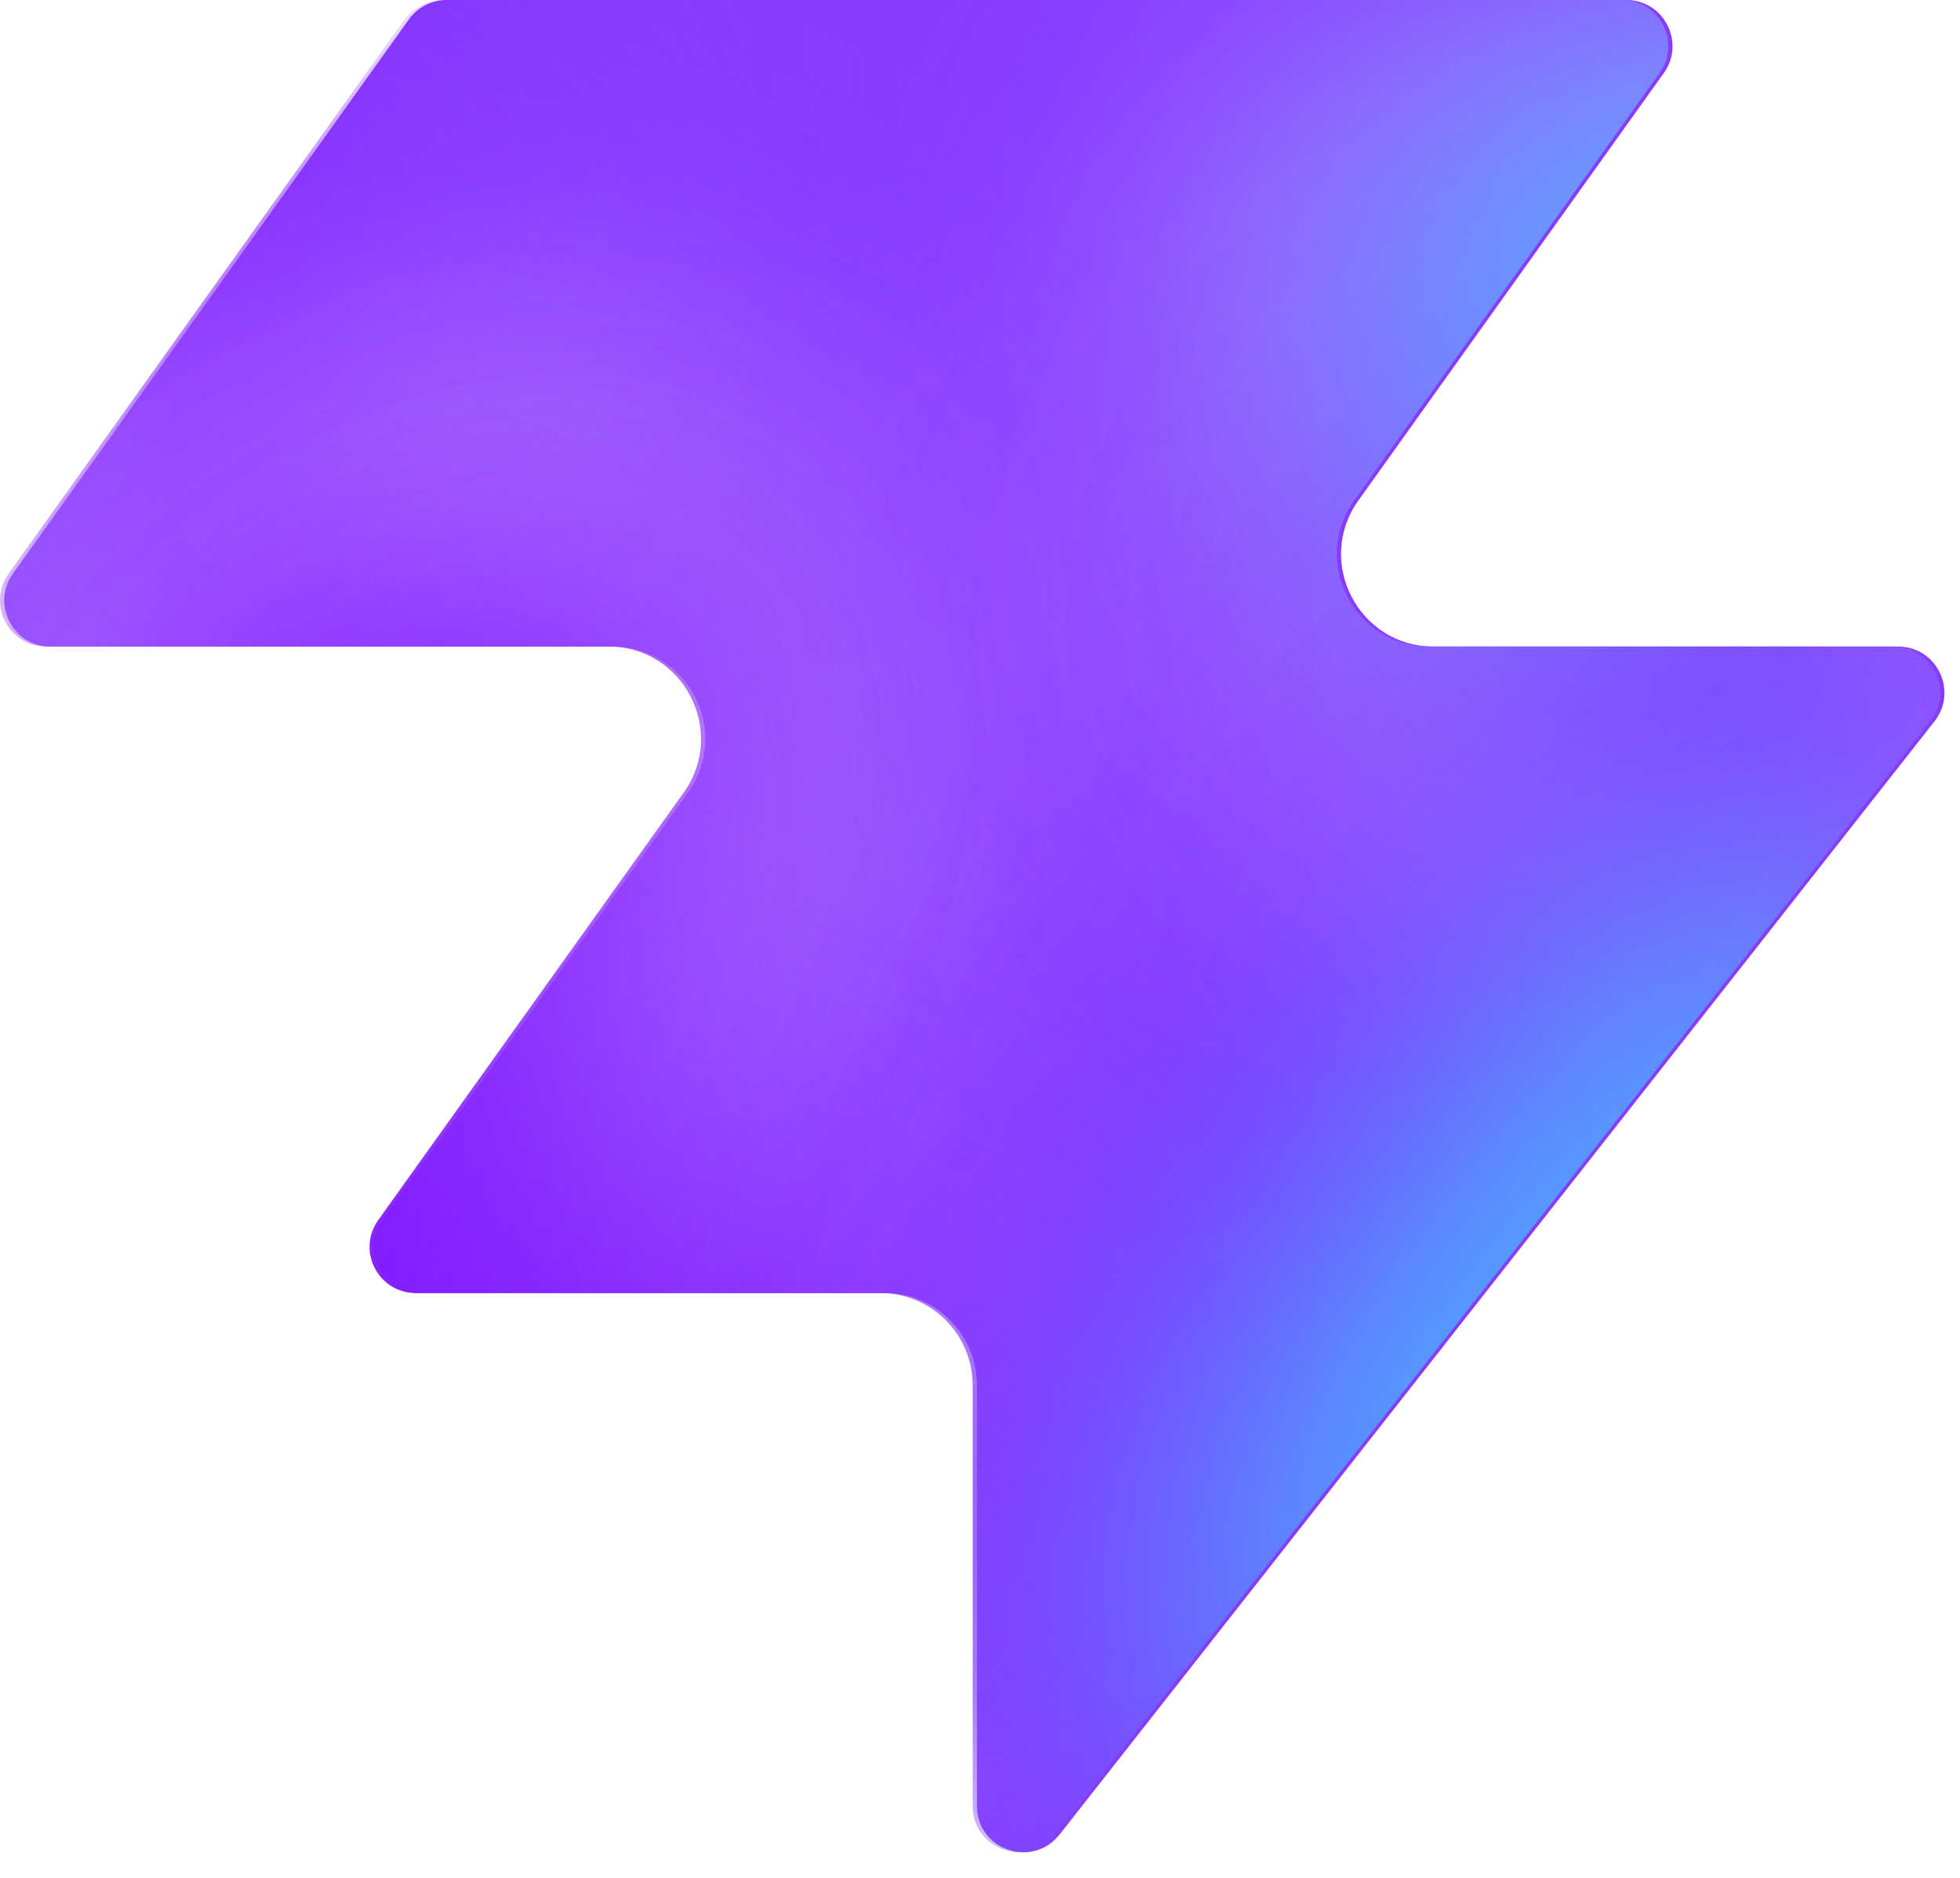
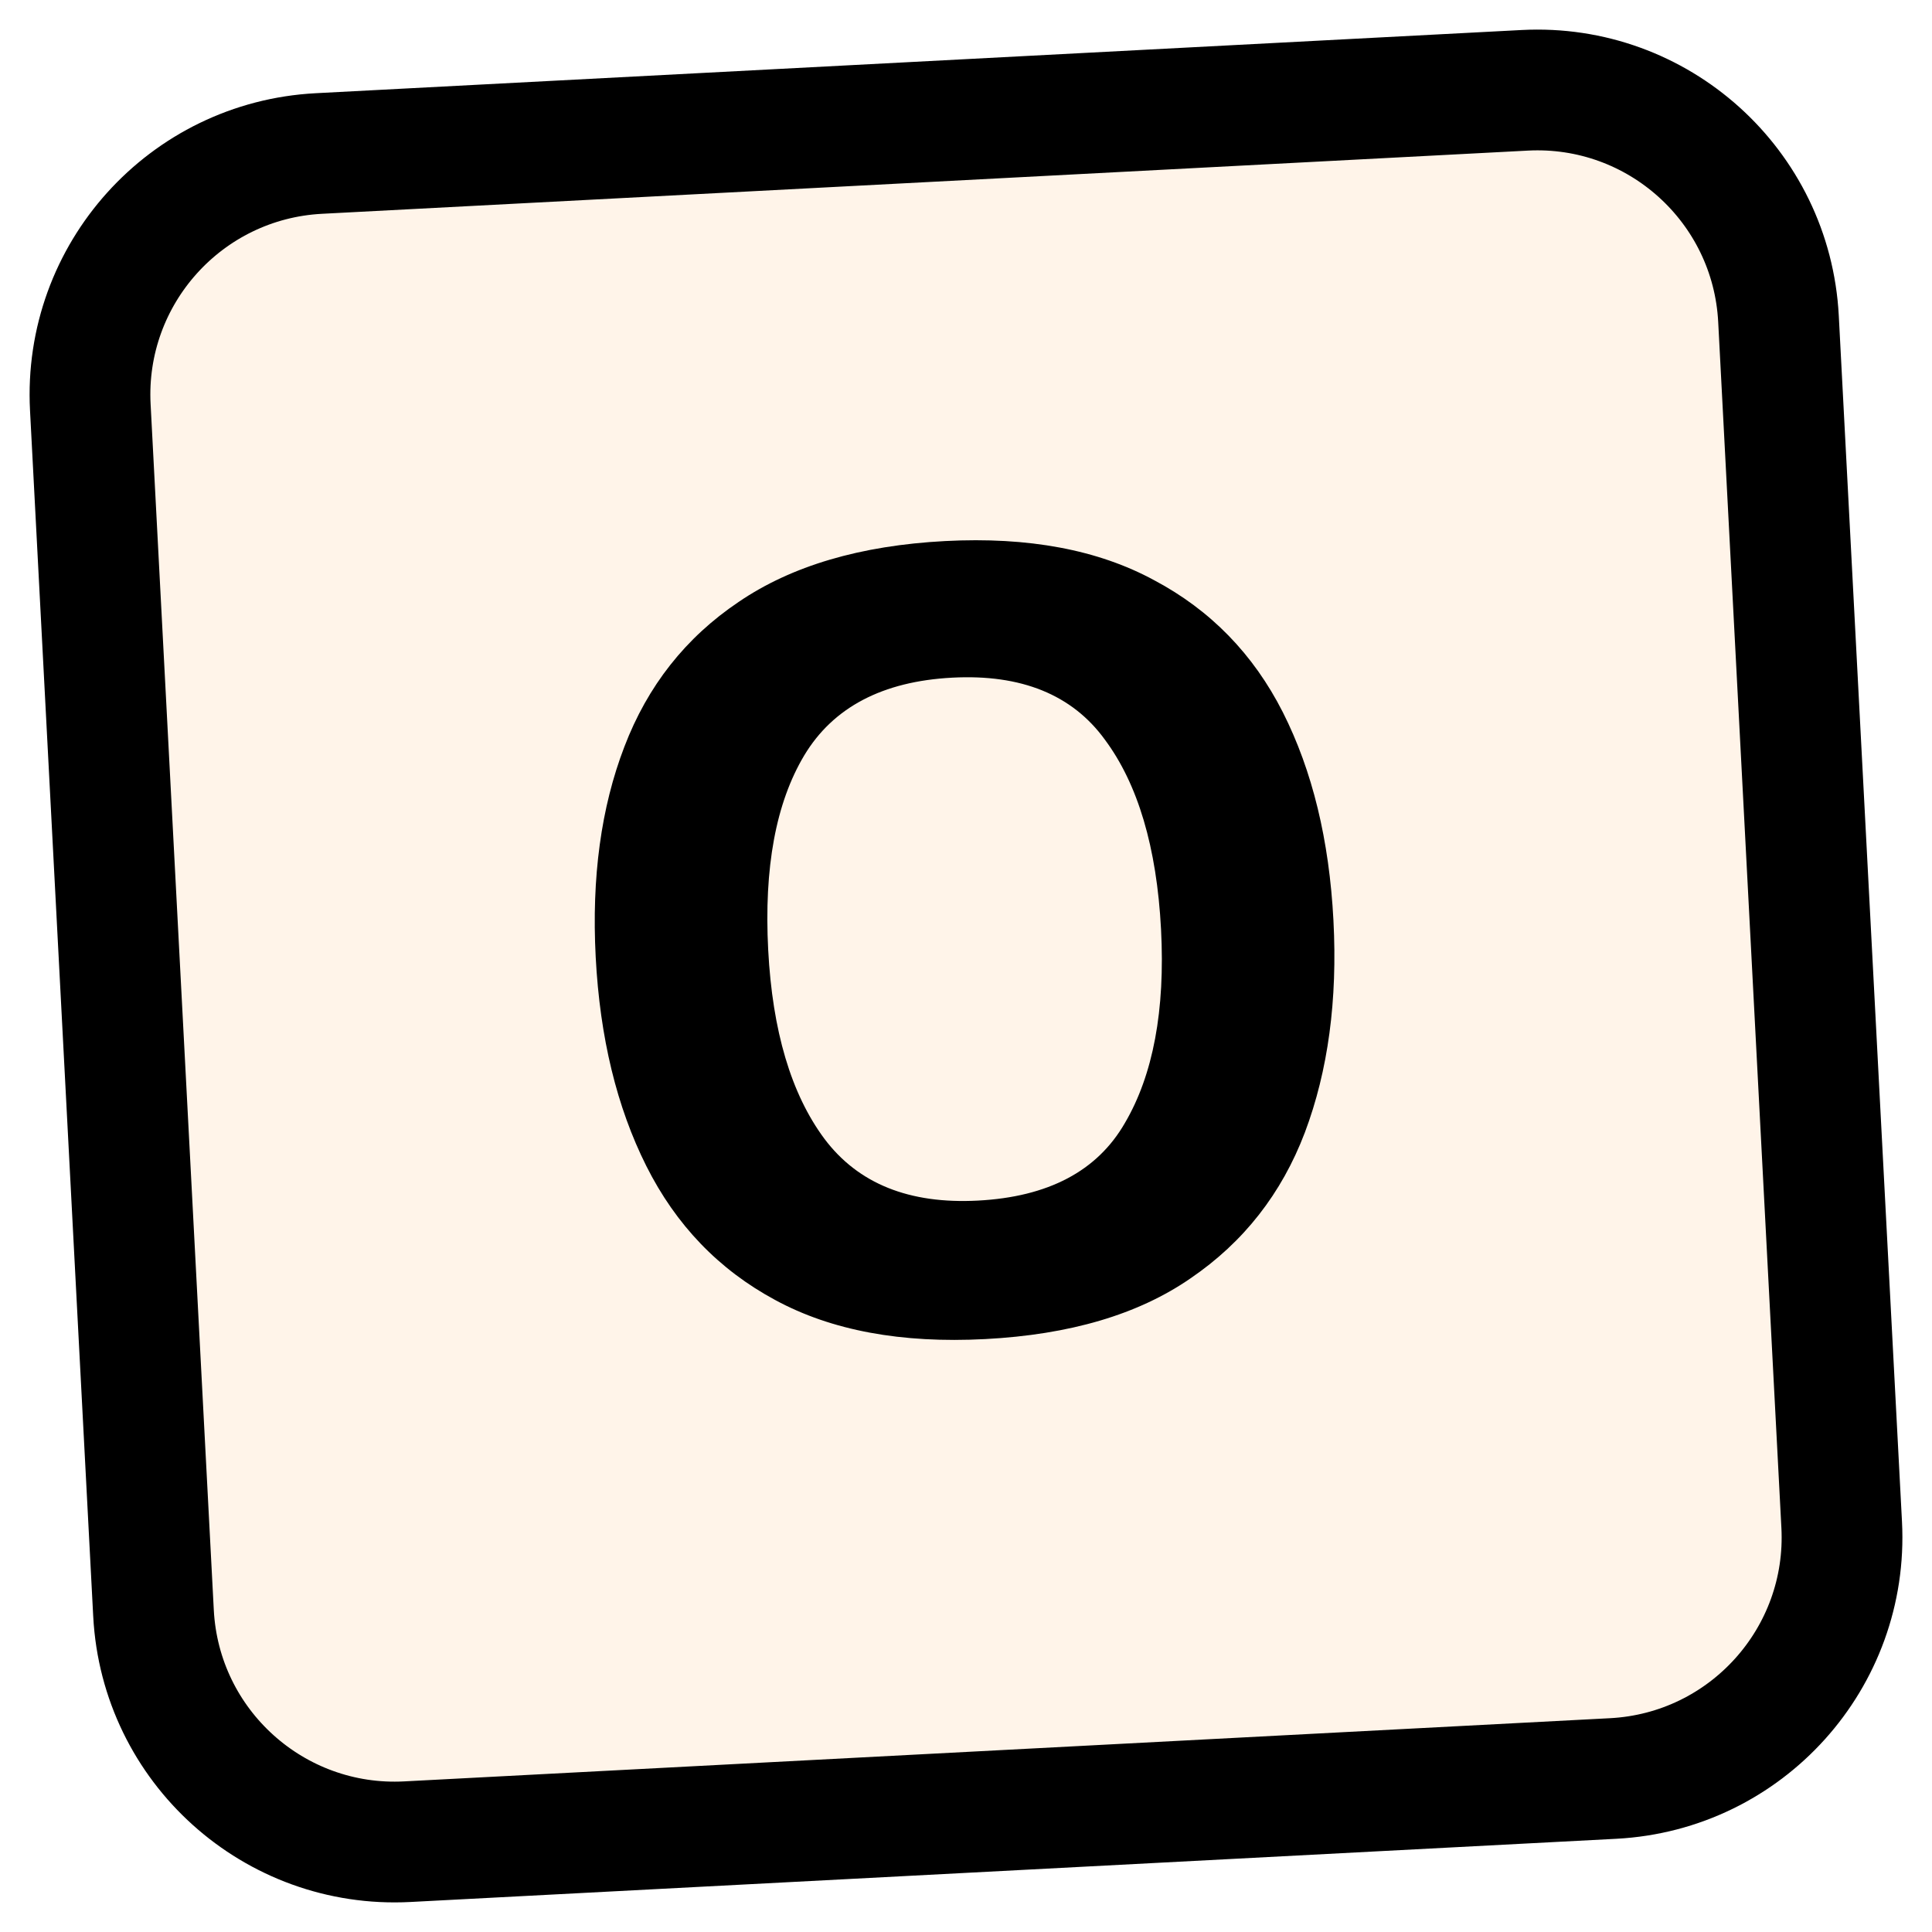
- <svg xmlns="http://www.w3.org/2000/svg" width="48" height="46" fill="none" viewBox="0 0 48 46">
-   <path fill="#863bff" d="M25.946 44.938c-.664.845-2.021.375-2.021-.698V33.937a2.26 2.26 0 0 0-2.262-2.262H10.287c-.92 0-1.456-1.04-.92-1.788l7.48-10.471c1.07-1.497 0-3.578-1.842-3.578H1.237c-.92 0-1.456-1.04-.92-1.788L10.013.474c.214-.297.556-.474.92-.474h28.894c.92 0 1.456 1.04.92 1.788l-7.48 10.471c-1.07 1.498 0 3.579 1.842 3.579h11.377c.943 0 1.473 1.088.89 1.83L25.947 44.94z" style="fill:#863bff;fill:color(display-p3 .525 .23 1);fill-opacity:1" />
-   <mask id="a" width="48" height="46" x="0" y="0" maskUnits="userSpaceOnUse" style="mask-type:alpha">
-     <path fill="#000" d="M25.842 44.938c-.664.844-2.021.375-2.021-.698V33.937a2.26 2.26 0 0 0-2.262-2.262H10.183c-.92 0-1.456-1.04-.92-1.788l7.48-10.471c1.07-1.498 0-3.579-1.842-3.579H1.133c-.92 0-1.456-1.04-.92-1.787L9.91.473c.214-.297.556-.474.92-.474h28.894c.92 0 1.456 1.04.92 1.788l-7.48 10.471c-1.07 1.498 0 3.578 1.842 3.578h11.377c.943 0 1.473 1.088.89 1.832L25.843 44.94z" style="fill:#000;fill-opacity:1" />
-   </mask>
-   <g mask="url(#a)">
-     <g filter="url(#b)">
-       <ellipse cx="5.508" cy="14.704" fill="#ede6ff" rx="5.508" ry="14.704" style="fill:#ede6ff;fill:color(display-p3 .927 .903 1);fill-opacity:1" transform="matrix(.00324 1 1 -.00324 -4.47 31.516)" />
-     </g>
-     <g filter="url(#c)">
-       <ellipse cx="10.399" cy="29.851" fill="#ede6ff" rx="10.399" ry="29.851" style="fill:#ede6ff;fill:color(display-p3 .927 .903 1);fill-opacity:1" transform="matrix(.00324 1 1 -.00324 -39.328 7.883)" />
-     </g>
-     <g filter="url(#d)">
-       <ellipse cx="5.508" cy="30.487" fill="#7e14ff" rx="5.508" ry="30.487" style="fill:#7e14ff;fill:color(display-p3 .492 .077 1);fill-opacity:1" transform="rotate(89.814 -25.913 -14.639)scale(1 -1)" />
-     </g>
-     <g filter="url(#e)">
-       <ellipse cx="5.508" cy="30.599" fill="#7e14ff" rx="5.508" ry="30.599" style="fill:#7e14ff;fill:color(display-p3 .492 .077 1);fill-opacity:1" transform="rotate(89.814 -32.644 -3.334)scale(1 -1)" />
-     </g>
-     <g filter="url(#f)">
-       <ellipse cx="5.508" cy="30.599" fill="#7e14ff" rx="5.508" ry="30.599" style="fill:#7e14ff;fill:color(display-p3 .492 .077 1);fill-opacity:1" transform="matrix(.00324 1 1 -.00324 -34.34 30.47)" />
-     </g>
-     <g filter="url(#g)">
-       <ellipse cx="14.072" cy="22.078" fill="#ede6ff" rx="14.072" ry="22.078" style="fill:#ede6ff;fill:color(display-p3 .927 .903 1);fill-opacity:1" transform="rotate(93.35 24.506 48.493)scale(-1 1)" />
-     </g>
-     <g filter="url(#h)">
-       <ellipse cx="3.47" cy="21.501" fill="#7e14ff" rx="3.47" ry="21.501" style="fill:#7e14ff;fill:color(display-p3 .492 .077 1);fill-opacity:1" transform="rotate(89.009 28.708 47.59)scale(-1 1)" />
-     </g>
-     <g filter="url(#i)">
-       <ellipse cx="3.47" cy="21.501" fill="#7e14ff" rx="3.47" ry="21.501" style="fill:#7e14ff;fill:color(display-p3 .492 .077 1);fill-opacity:1" transform="rotate(89.009 28.708 47.59)scale(-1 1)" />
-     </g>
-     <g filter="url(#j)">
-       <ellipse cx=".387" cy="8.972" fill="#7e14ff" rx="4.407" ry="29.108" style="fill:#7e14ff;fill:color(display-p3 .492 .077 1);fill-opacity:1" transform="rotate(39.51 .387 8.972)" />
-     </g>
-     <g filter="url(#k)">
-       <ellipse cx="47.523" cy="-6.092" fill="#7e14ff" rx="4.407" ry="29.108" style="fill:#7e14ff;fill:color(display-p3 .492 .077 1);fill-opacity:1" transform="rotate(37.892 47.523 -6.092)" />
-     </g>
-     <g filter="url(#l)">
-       <ellipse cx="41.412" cy="6.333" fill="#47bfff" rx="5.971" ry="9.665" style="fill:#47bfff;fill:color(display-p3 .28 .748 1);fill-opacity:1" transform="rotate(37.892 41.412 6.333)" />
-     </g>
-     <g filter="url(#m)">
-       <ellipse cx="-1.879" cy="38.332" fill="#7e14ff" rx="4.407" ry="29.108" style="fill:#7e14ff;fill:color(display-p3 .492 .077 1);fill-opacity:1" transform="rotate(37.892 -1.88 38.332)" />
-     </g>
-     <g filter="url(#n)">
-       <ellipse cx="-1.879" cy="38.332" fill="#7e14ff" rx="4.407" ry="29.108" style="fill:#7e14ff;fill:color(display-p3 .492 .077 1);fill-opacity:1" transform="rotate(37.892 -1.88 38.332)" />
-     </g>
-     <g filter="url(#o)">
-       <ellipse cx="35.651" cy="29.907" fill="#7e14ff" rx="4.407" ry="29.108" style="fill:#7e14ff;fill:color(display-p3 .492 .077 1);fill-opacity:1" transform="rotate(37.892 35.651 29.907)" />
-     </g>
-     <g filter="url(#p)">
-       <ellipse cx="38.418" cy="32.4" fill="#47bfff" rx="5.971" ry="15.297" style="fill:#47bfff;fill:color(display-p3 .28 .748 1);fill-opacity:1" transform="rotate(37.892 38.418 32.4)" />
-     </g>
+ <svg xmlns="http://www.w3.org/2000/svg" viewBox="0 0 32 32">
+   <g transform="rotate(-3 16 16)">
+     <rect x="2" y="2" width="28" height="28" rx="4" fill="#FFF4E9" stroke="#000" stroke-width="2" />
+     <text x="16" y="22" font-family="system-ui, sans-serif" font-weight="800" font-size="18" fill="#000" text-anchor="middle">O</text>
  </g>
-   <defs>
-     <filter id="b" width="60.045" height="41.654" x="-19.77" y="16.149" color-interpolation-filters="sRGB" filterUnits="userSpaceOnUse">
-       <feFlood flood-opacity="0" result="BackgroundImageFix" />
-       <feBlend in="SourceGraphic" in2="BackgroundImageFix" result="shape" />
-       <feGaussianBlur result="effect1_foregroundBlur_2002_17158" stdDeviation="7.659" />
-     </filter>
-     <filter id="c" width="90.34" height="51.437" x="-54.613" y="-7.533" color-interpolation-filters="sRGB" filterUnits="userSpaceOnUse">
-       <feFlood flood-opacity="0" result="BackgroundImageFix" />
-       <feBlend in="SourceGraphic" in2="BackgroundImageFix" result="shape" />
-       <feGaussianBlur result="effect1_foregroundBlur_2002_17158" stdDeviation="7.659" />
-     </filter>
-     <filter id="d" width="79.355" height="29.4" x="-49.64" y="2.03" color-interpolation-filters="sRGB" filterUnits="userSpaceOnUse">
-       <feFlood flood-opacity="0" result="BackgroundImageFix" />
-       <feBlend in="SourceGraphic" in2="BackgroundImageFix" result="shape" />
-       <feGaussianBlur result="effect1_foregroundBlur_2002_17158" stdDeviation="4.596" />
-     </filter>
-     <filter id="e" width="79.579" height="29.4" x="-45.045" y="20.029" color-interpolation-filters="sRGB" filterUnits="userSpaceOnUse">
-       <feFlood flood-opacity="0" result="BackgroundImageFix" />
-       <feBlend in="SourceGraphic" in2="BackgroundImageFix" result="shape" />
-       <feGaussianBlur result="effect1_foregroundBlur_2002_17158" stdDeviation="4.596" />
-     </filter>
-     <filter id="f" width="79.579" height="29.4" x="-43.513" y="21.178" color-interpolation-filters="sRGB" filterUnits="userSpaceOnUse">
-       <feFlood flood-opacity="0" result="BackgroundImageFix" />
-       <feBlend in="SourceGraphic" in2="BackgroundImageFix" result="shape" />
-       <feGaussianBlur result="effect1_foregroundBlur_2002_17158" stdDeviation="4.596" />
-     </filter>
-     <filter id="g" width="74.749" height="58.852" x="15.756" y="-17.901" color-interpolation-filters="sRGB" filterUnits="userSpaceOnUse">
-       <feFlood flood-opacity="0" result="BackgroundImageFix" />
-       <feBlend in="SourceGraphic" in2="BackgroundImageFix" result="shape" />
-       <feGaussianBlur result="effect1_foregroundBlur_2002_17158" stdDeviation="7.659" />
-     </filter>
-     <filter id="h" width="61.377" height="25.362" x="23.548" y="2.284" color-interpolation-filters="sRGB" filterUnits="userSpaceOnUse">
-       <feFlood flood-opacity="0" result="BackgroundImageFix" />
-       <feBlend in="SourceGraphic" in2="BackgroundImageFix" result="shape" />
-       <feGaussianBlur result="effect1_foregroundBlur_2002_17158" stdDeviation="4.596" />
-     </filter>
-     <filter id="i" width="61.377" height="25.362" x="23.548" y="2.284" color-interpolation-filters="sRGB" filterUnits="userSpaceOnUse">
-       <feFlood flood-opacity="0" result="BackgroundImageFix" />
-       <feBlend in="SourceGraphic" in2="BackgroundImageFix" result="shape" />
-       <feGaussianBlur result="effect1_foregroundBlur_2002_17158" stdDeviation="4.596" />
-     </filter>
-     <filter id="j" width="56.045" height="63.649" x="-27.636" y="-22.853" color-interpolation-filters="sRGB" filterUnits="userSpaceOnUse">
-       <feFlood flood-opacity="0" result="BackgroundImageFix" />
-       <feBlend in="SourceGraphic" in2="BackgroundImageFix" result="shape" />
-       <feGaussianBlur result="effect1_foregroundBlur_2002_17158" stdDeviation="4.596" />
-     </filter>
-     <filter id="k" width="54.814" height="64.646" x="20.116" y="-38.415" color-interpolation-filters="sRGB" filterUnits="userSpaceOnUse">
-       <feFlood flood-opacity="0" result="BackgroundImageFix" />
-       <feBlend in="SourceGraphic" in2="BackgroundImageFix" result="shape" />
-       <feGaussianBlur result="effect1_foregroundBlur_2002_17158" stdDeviation="4.596" />
-     </filter>
-     <filter id="l" width="33.541" height="35.313" x="24.641" y="-11.323" color-interpolation-filters="sRGB" filterUnits="userSpaceOnUse">
-       <feFlood flood-opacity="0" result="BackgroundImageFix" />
-       <feBlend in="SourceGraphic" in2="BackgroundImageFix" result="shape" />
-       <feGaussianBlur result="effect1_foregroundBlur_2002_17158" stdDeviation="4.596" />
-     </filter>
-     <filter id="m" width="54.814" height="64.646" x="-29.286" y="6.009" color-interpolation-filters="sRGB" filterUnits="userSpaceOnUse">
-       <feFlood flood-opacity="0" result="BackgroundImageFix" />
-       <feBlend in="SourceGraphic" in2="BackgroundImageFix" result="shape" />
-       <feGaussianBlur result="effect1_foregroundBlur_2002_17158" stdDeviation="4.596" />
-     </filter>
-     <filter id="n" width="54.814" height="64.646" x="-29.286" y="6.009" color-interpolation-filters="sRGB" filterUnits="userSpaceOnUse">
-       <feFlood flood-opacity="0" result="BackgroundImageFix" />
-       <feBlend in="SourceGraphic" in2="BackgroundImageFix" result="shape" />
-       <feGaussianBlur result="effect1_foregroundBlur_2002_17158" stdDeviation="4.596" />
-     </filter>
-     <filter id="o" width="54.814" height="64.646" x="8.244" y="-2.416" color-interpolation-filters="sRGB" filterUnits="userSpaceOnUse">
-       <feFlood flood-opacity="0" result="BackgroundImageFix" />
-       <feBlend in="SourceGraphic" in2="BackgroundImageFix" result="shape" />
-       <feGaussianBlur result="effect1_foregroundBlur_2002_17158" stdDeviation="4.596" />
-     </filter>
-     <filter id="p" width="39.409" height="43.623" x="18.713" y="10.588" color-interpolation-filters="sRGB" filterUnits="userSpaceOnUse">
-       <feFlood flood-opacity="0" result="BackgroundImageFix" />
-       <feBlend in="SourceGraphic" in2="BackgroundImageFix" result="shape" />
-       <feGaussianBlur result="effect1_foregroundBlur_2002_17158" stdDeviation="4.596" />
-     </filter>
-   </defs>
</svg>
